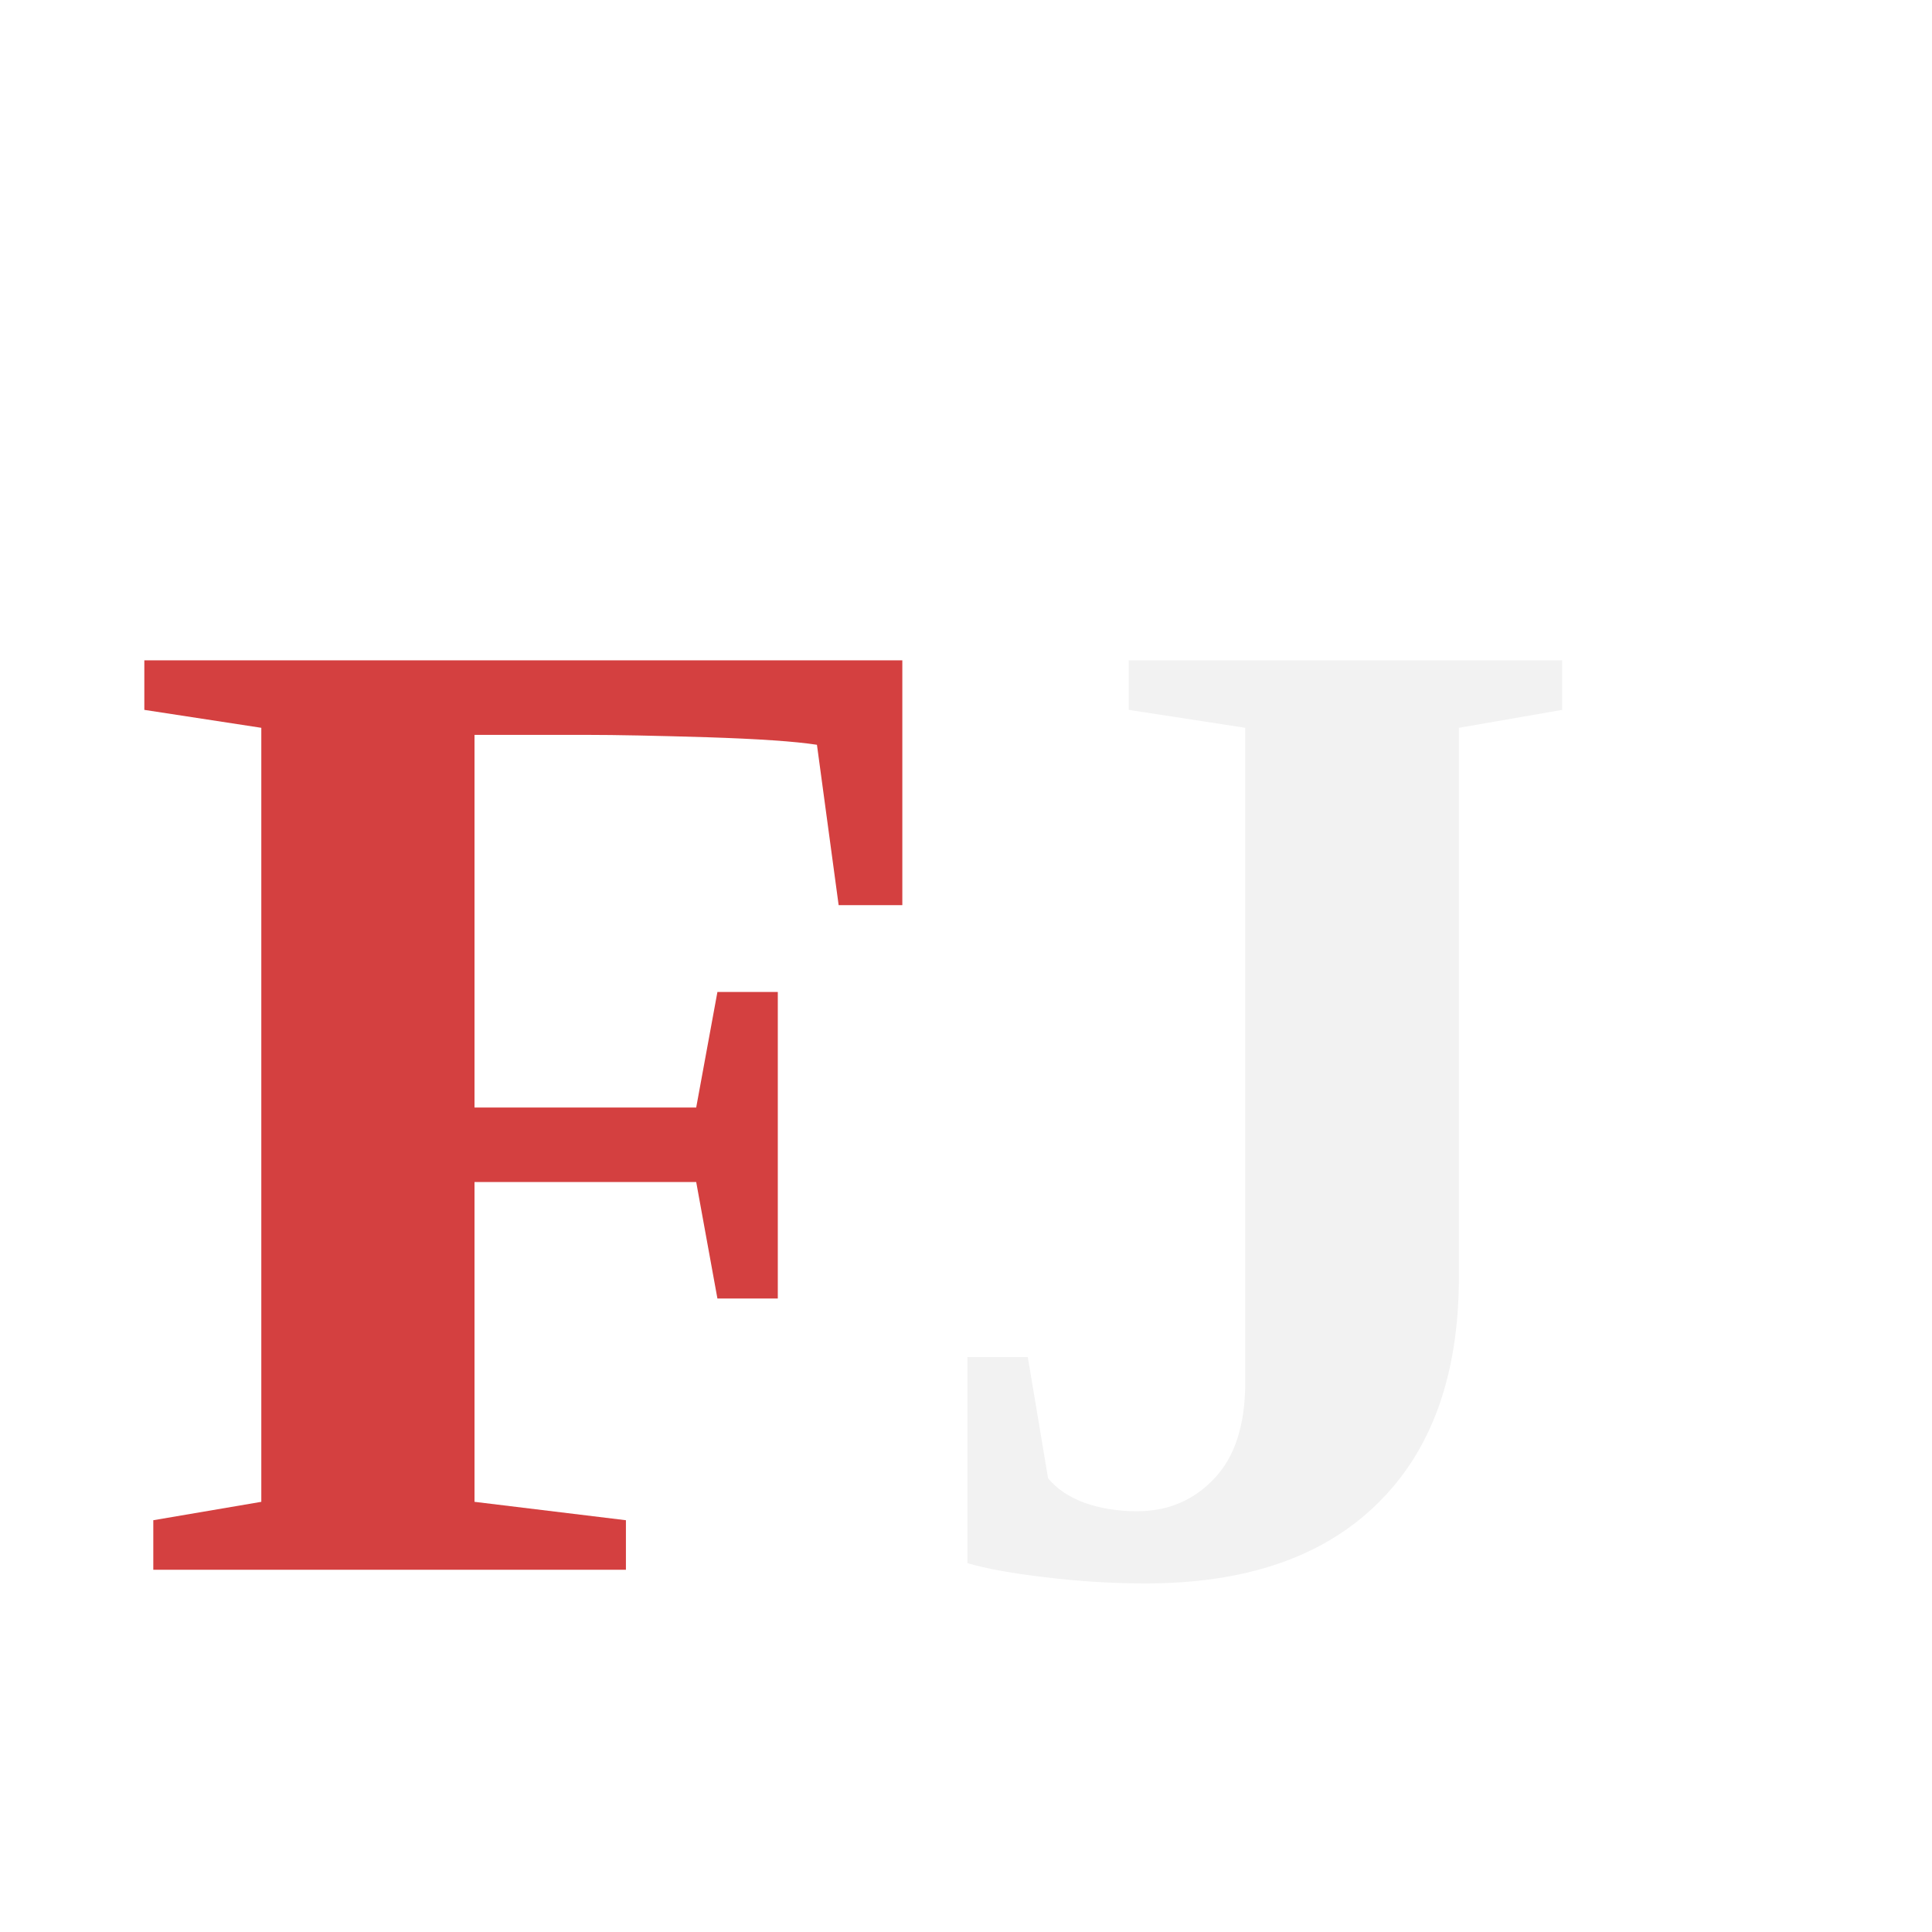
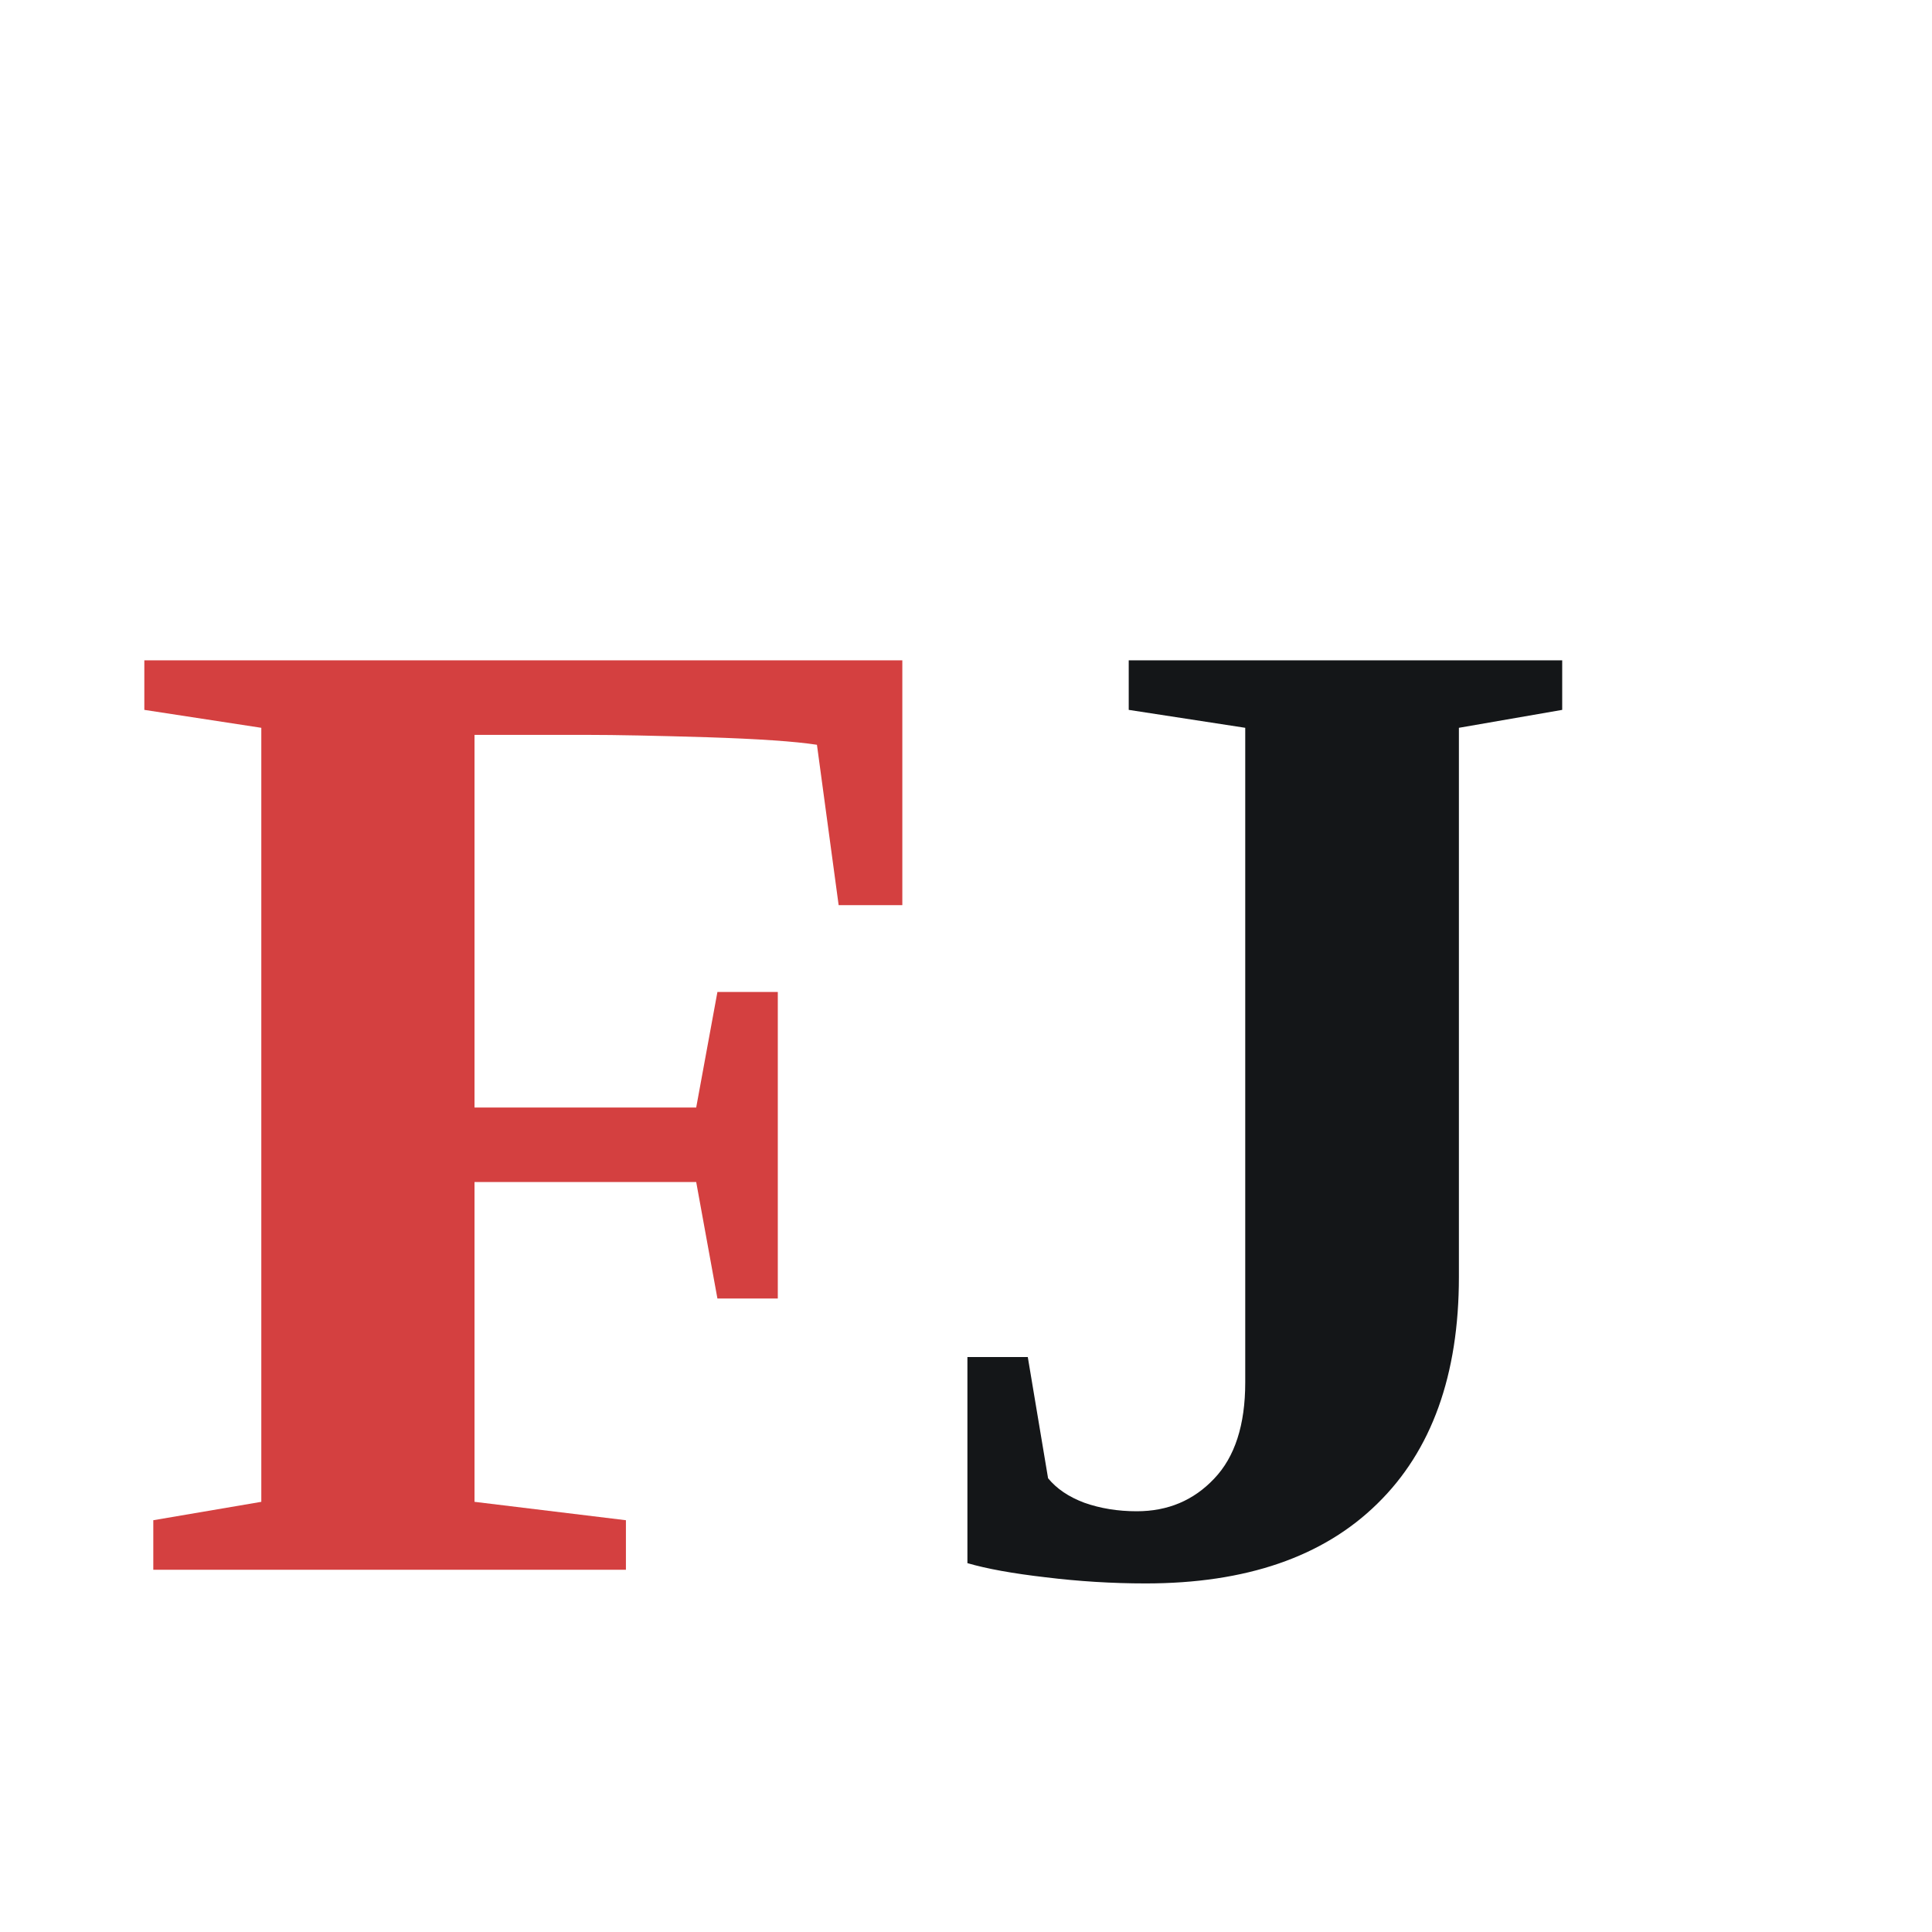
<svg xmlns="http://www.w3.org/2000/svg" viewBox="0 0 64 64">
  <text x="4" y="52" font-family="Georgia, 'Times New Roman', serif" font-weight="900" font-size="46" fill="#D44040">F</text>
-   <text x="30" y="52" font-family="Georgia, 'Times New Roman', serif" font-weight="900" font-size="46" fill="#F2F2F2">J</text>
+   <text x="30" y="52" font-family="Georgia, 'Times New Roman', serif" font-weight="900" font-size="46" fill="#141618">J</text>
</svg>
